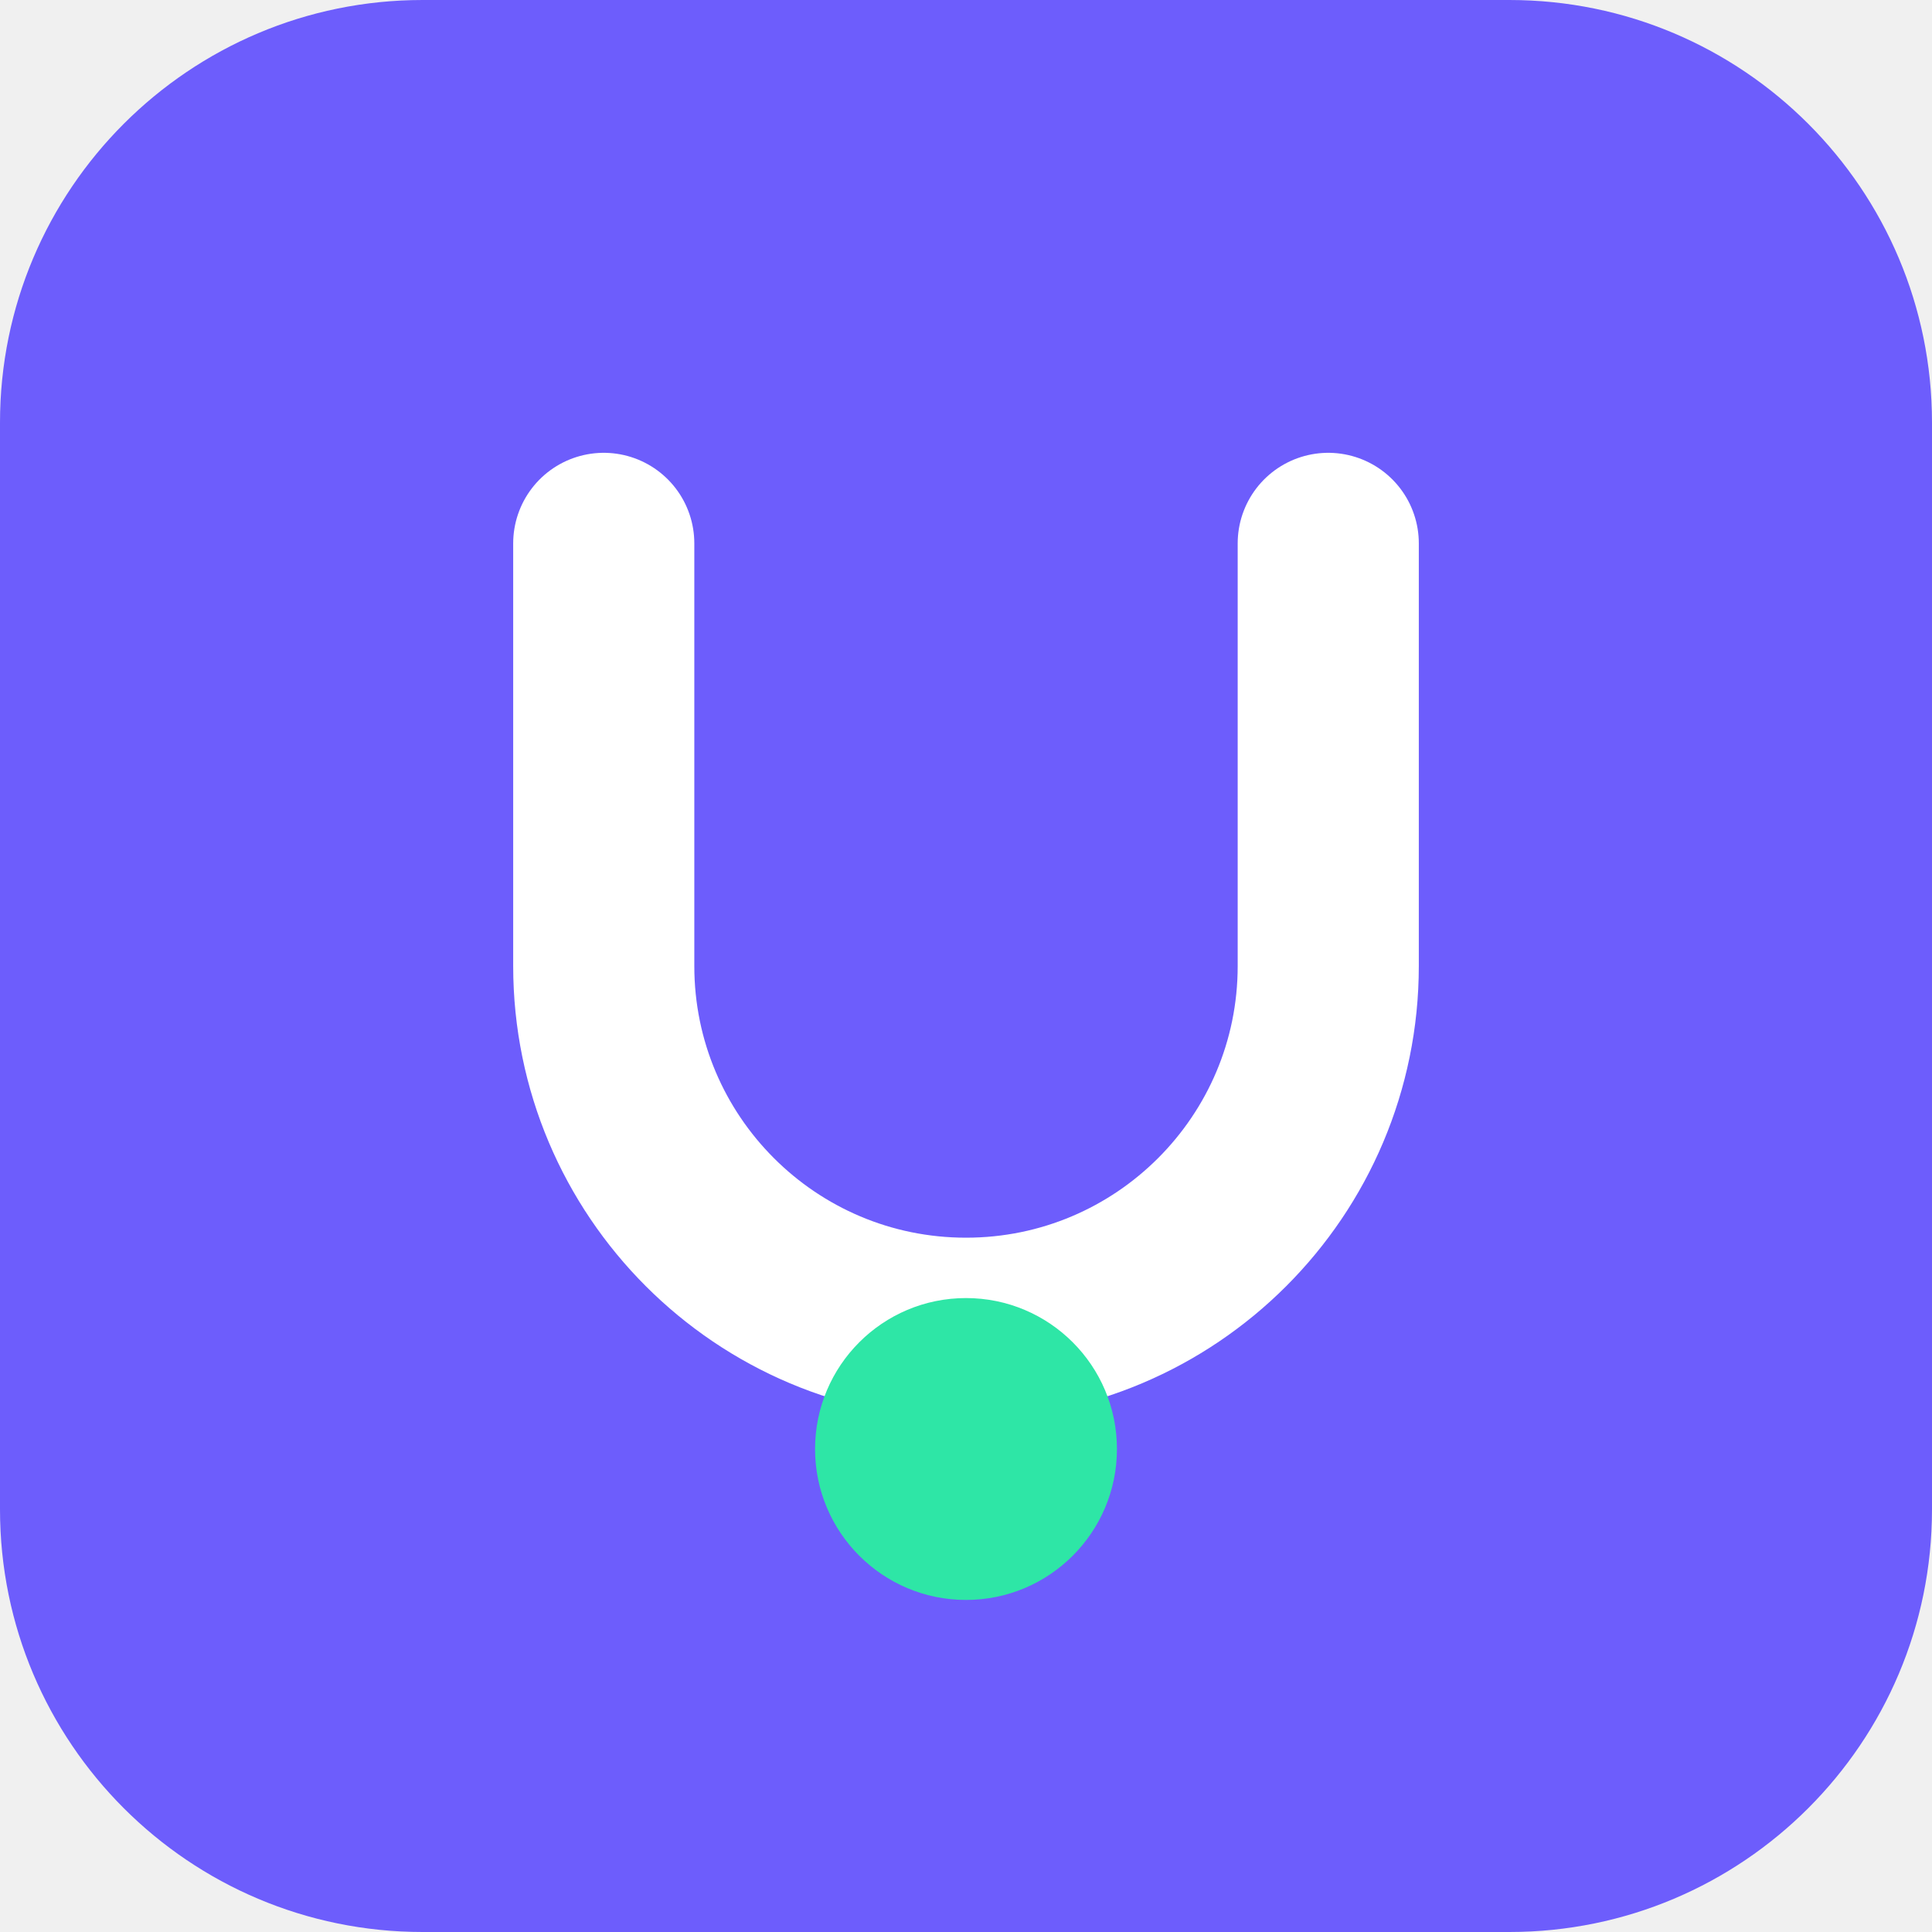
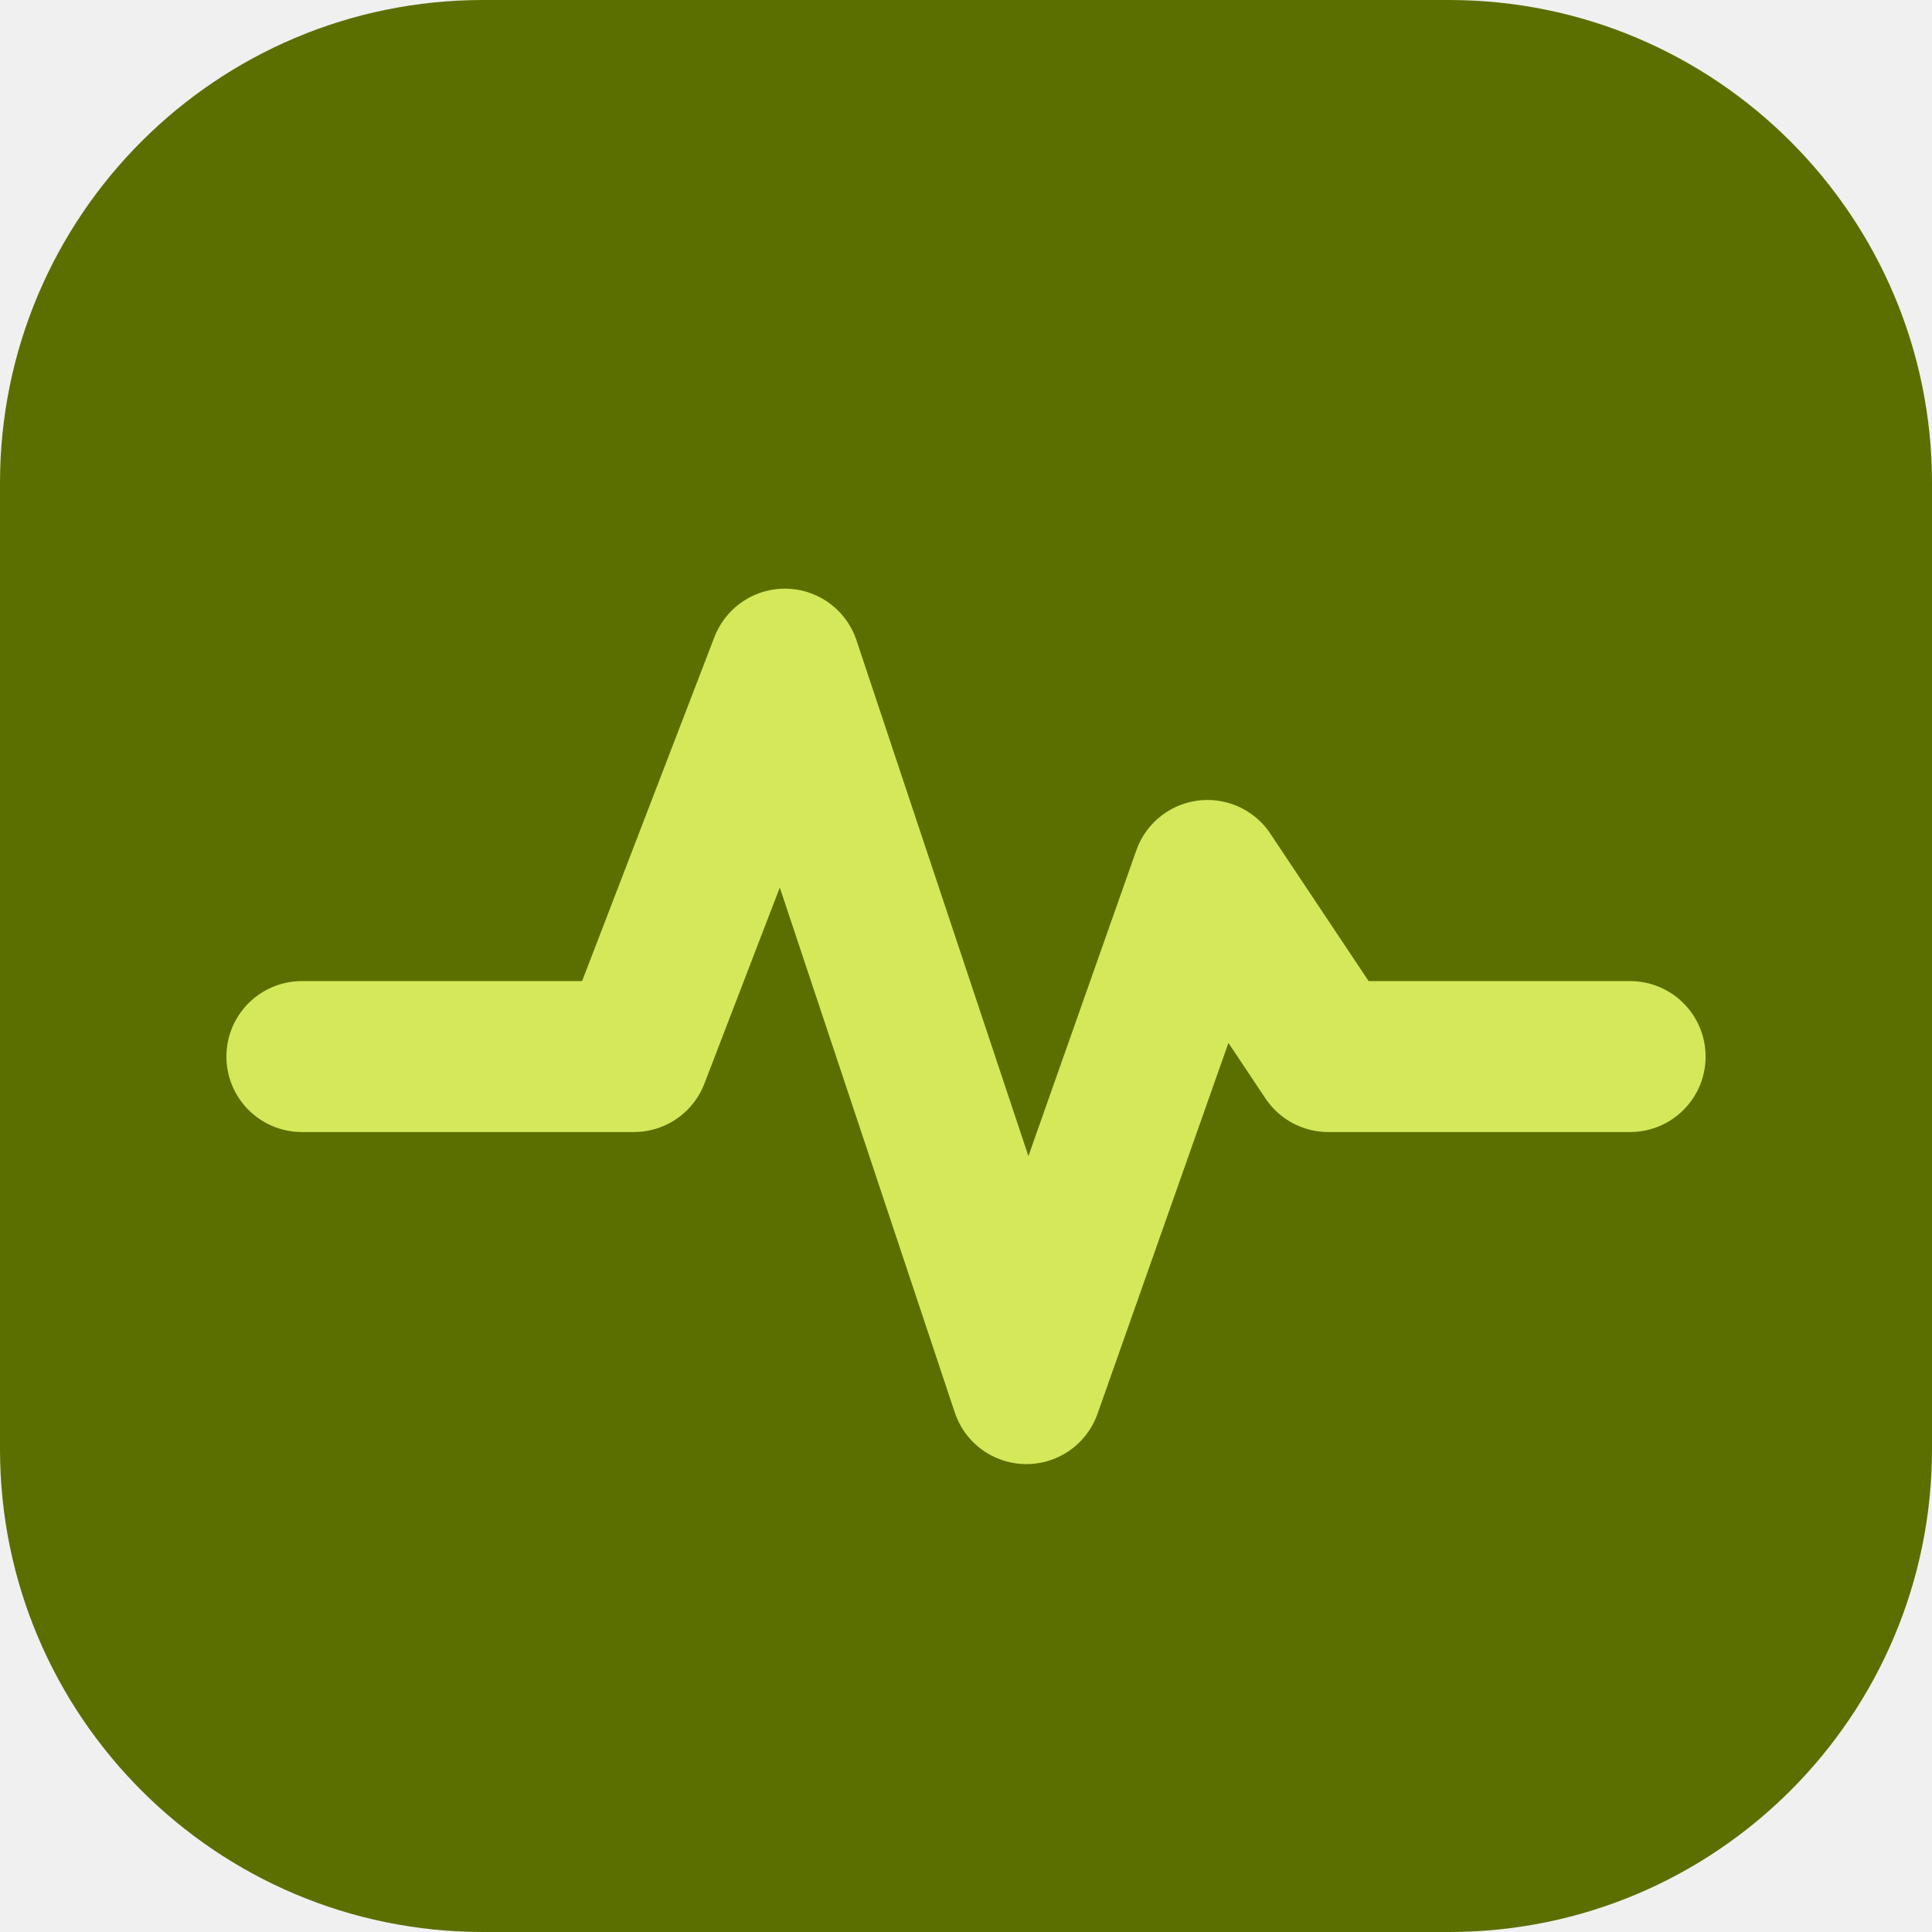
<svg xmlns="http://www.w3.org/2000/svg" viewBox="0 0 64 64">
-   <rect width="64" height="64" rx="14" fill="#6d5dfc" />
-   <path d="M20 18v14a12 12 0 0 0 24 0V18" fill="none" stroke="#fff" stroke-width="6" stroke-linecap="round" />
-   <circle cx="32" cy="48" r="5" fill="#2ee6a6" />
+   <rect width="64" height="64" rx="16" fill="#5b6f00" />
+   <path d="M10 35h11l5-13 8 24 6-17 4 6h10" fill="none" stroke="#d4e85a" stroke-width="5" stroke-linecap="round" stroke-linejoin="round" />
</svg>
